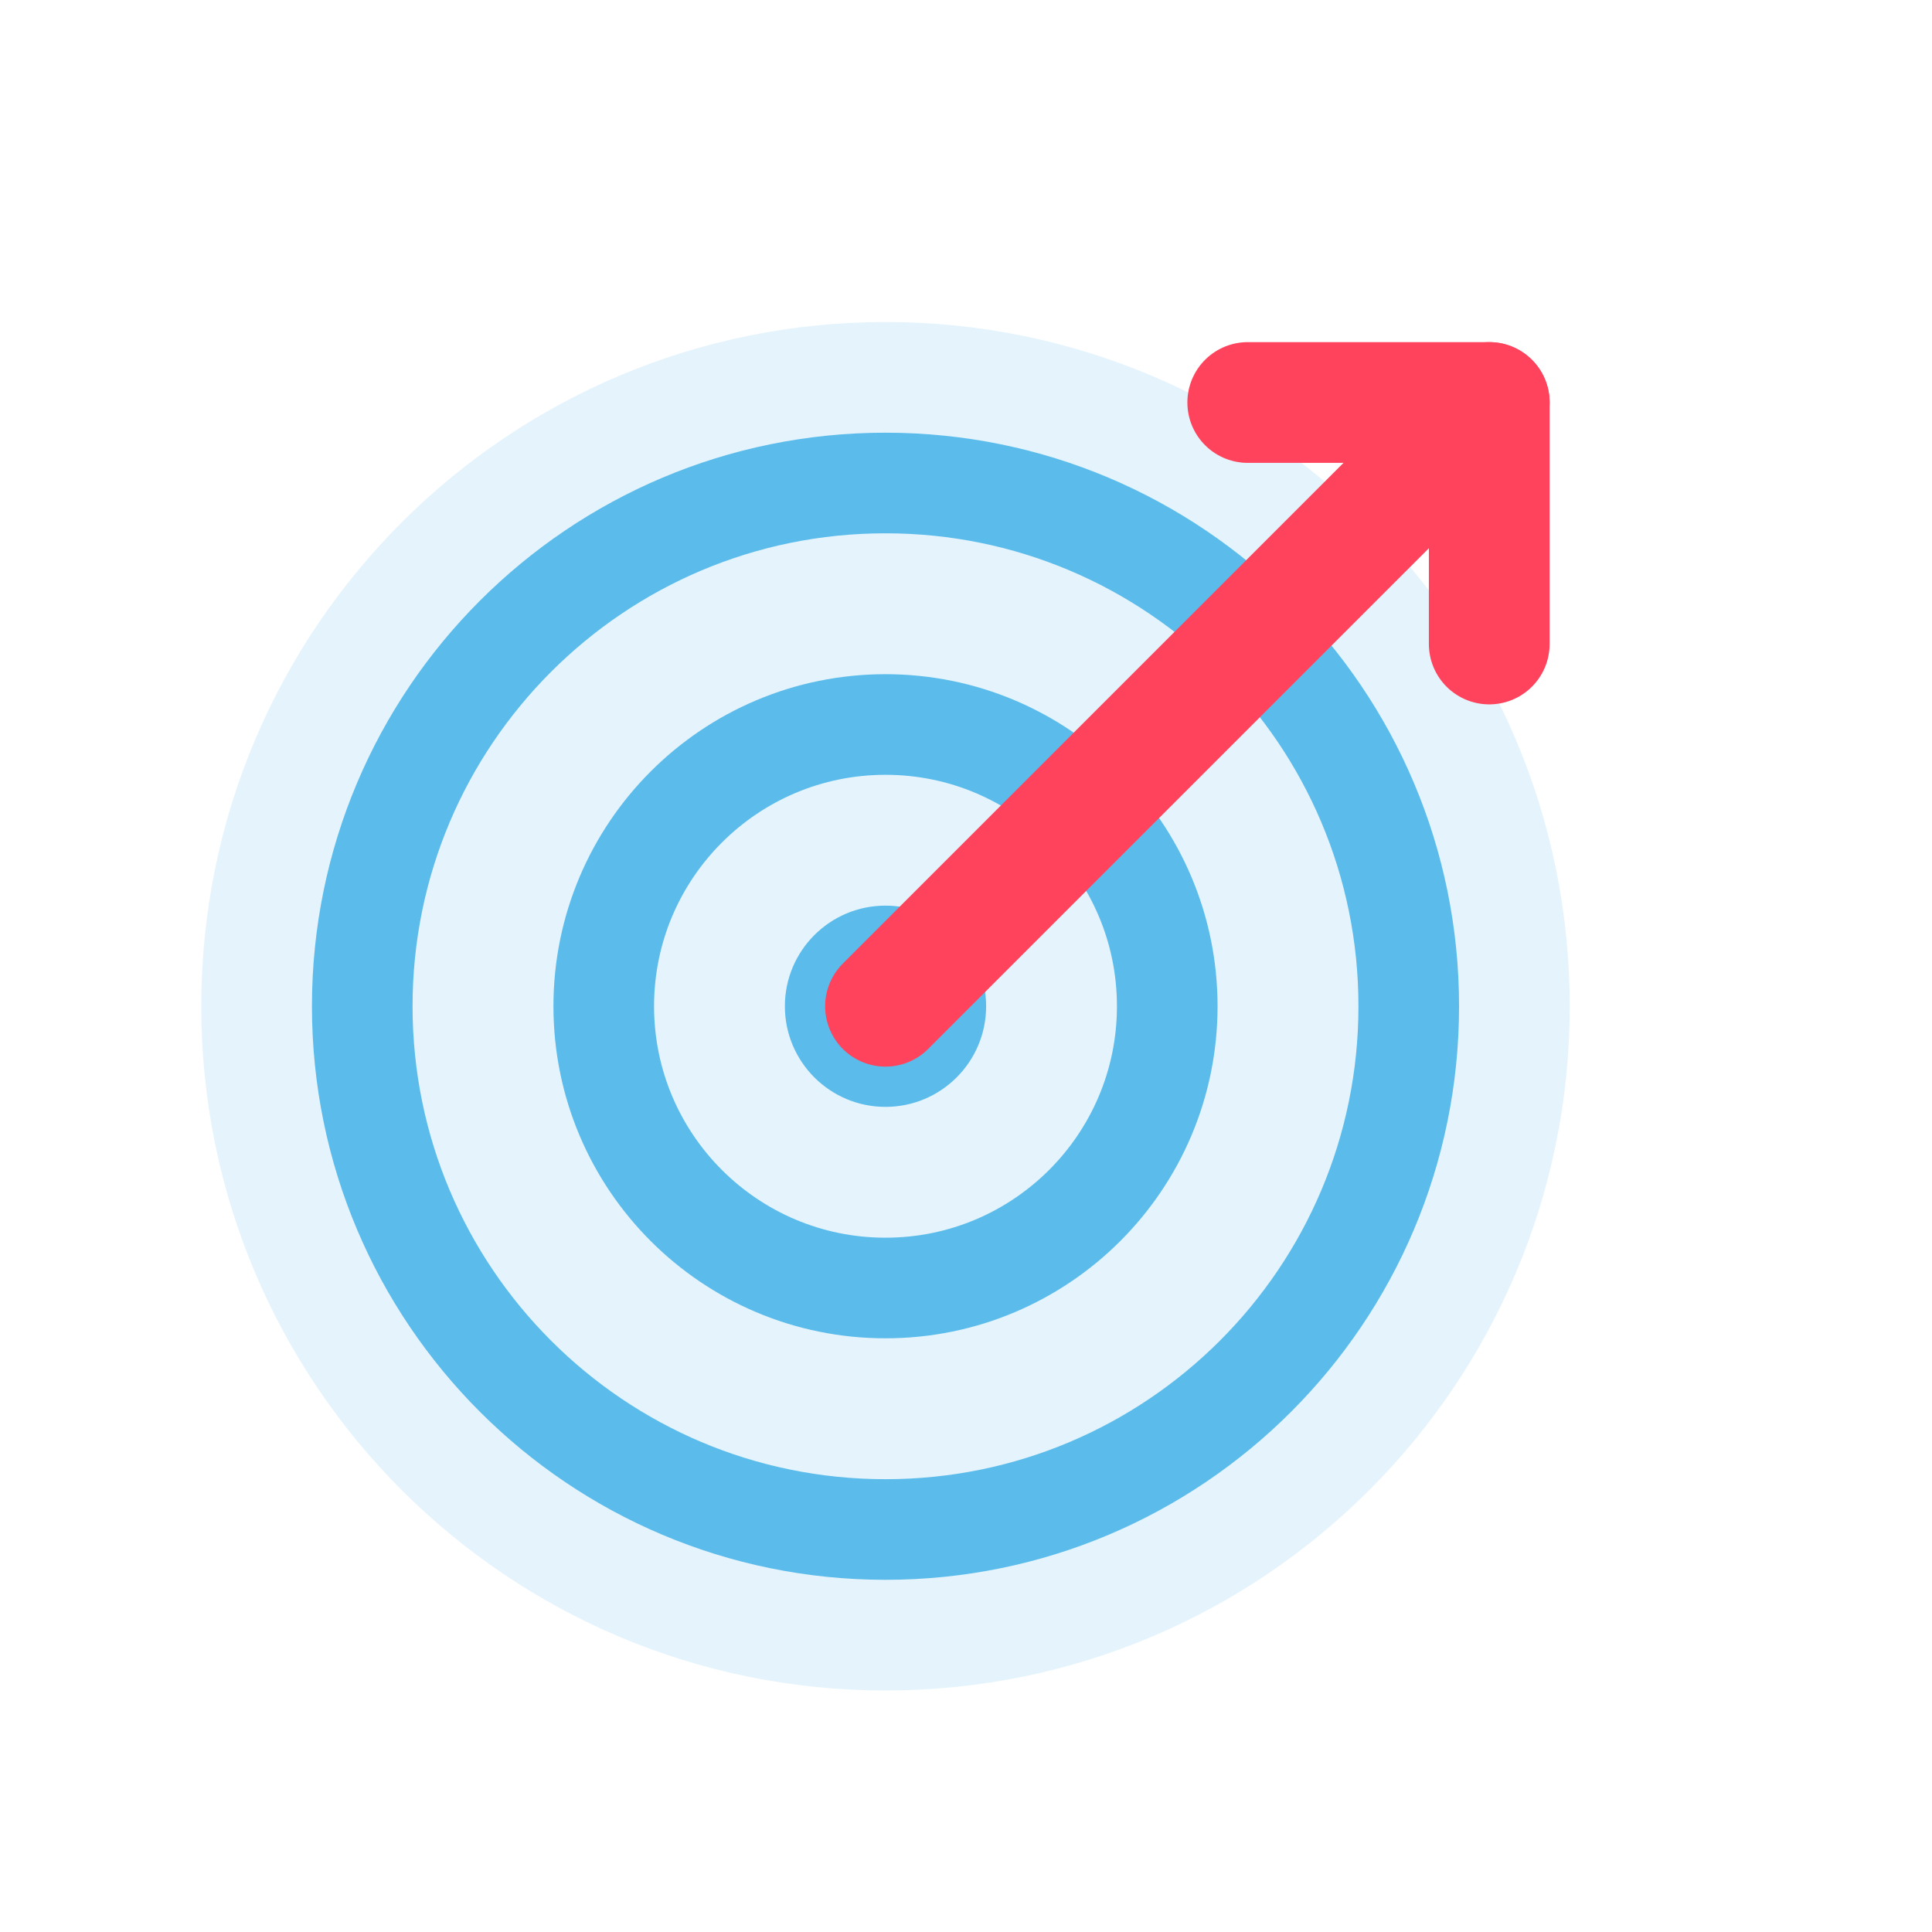
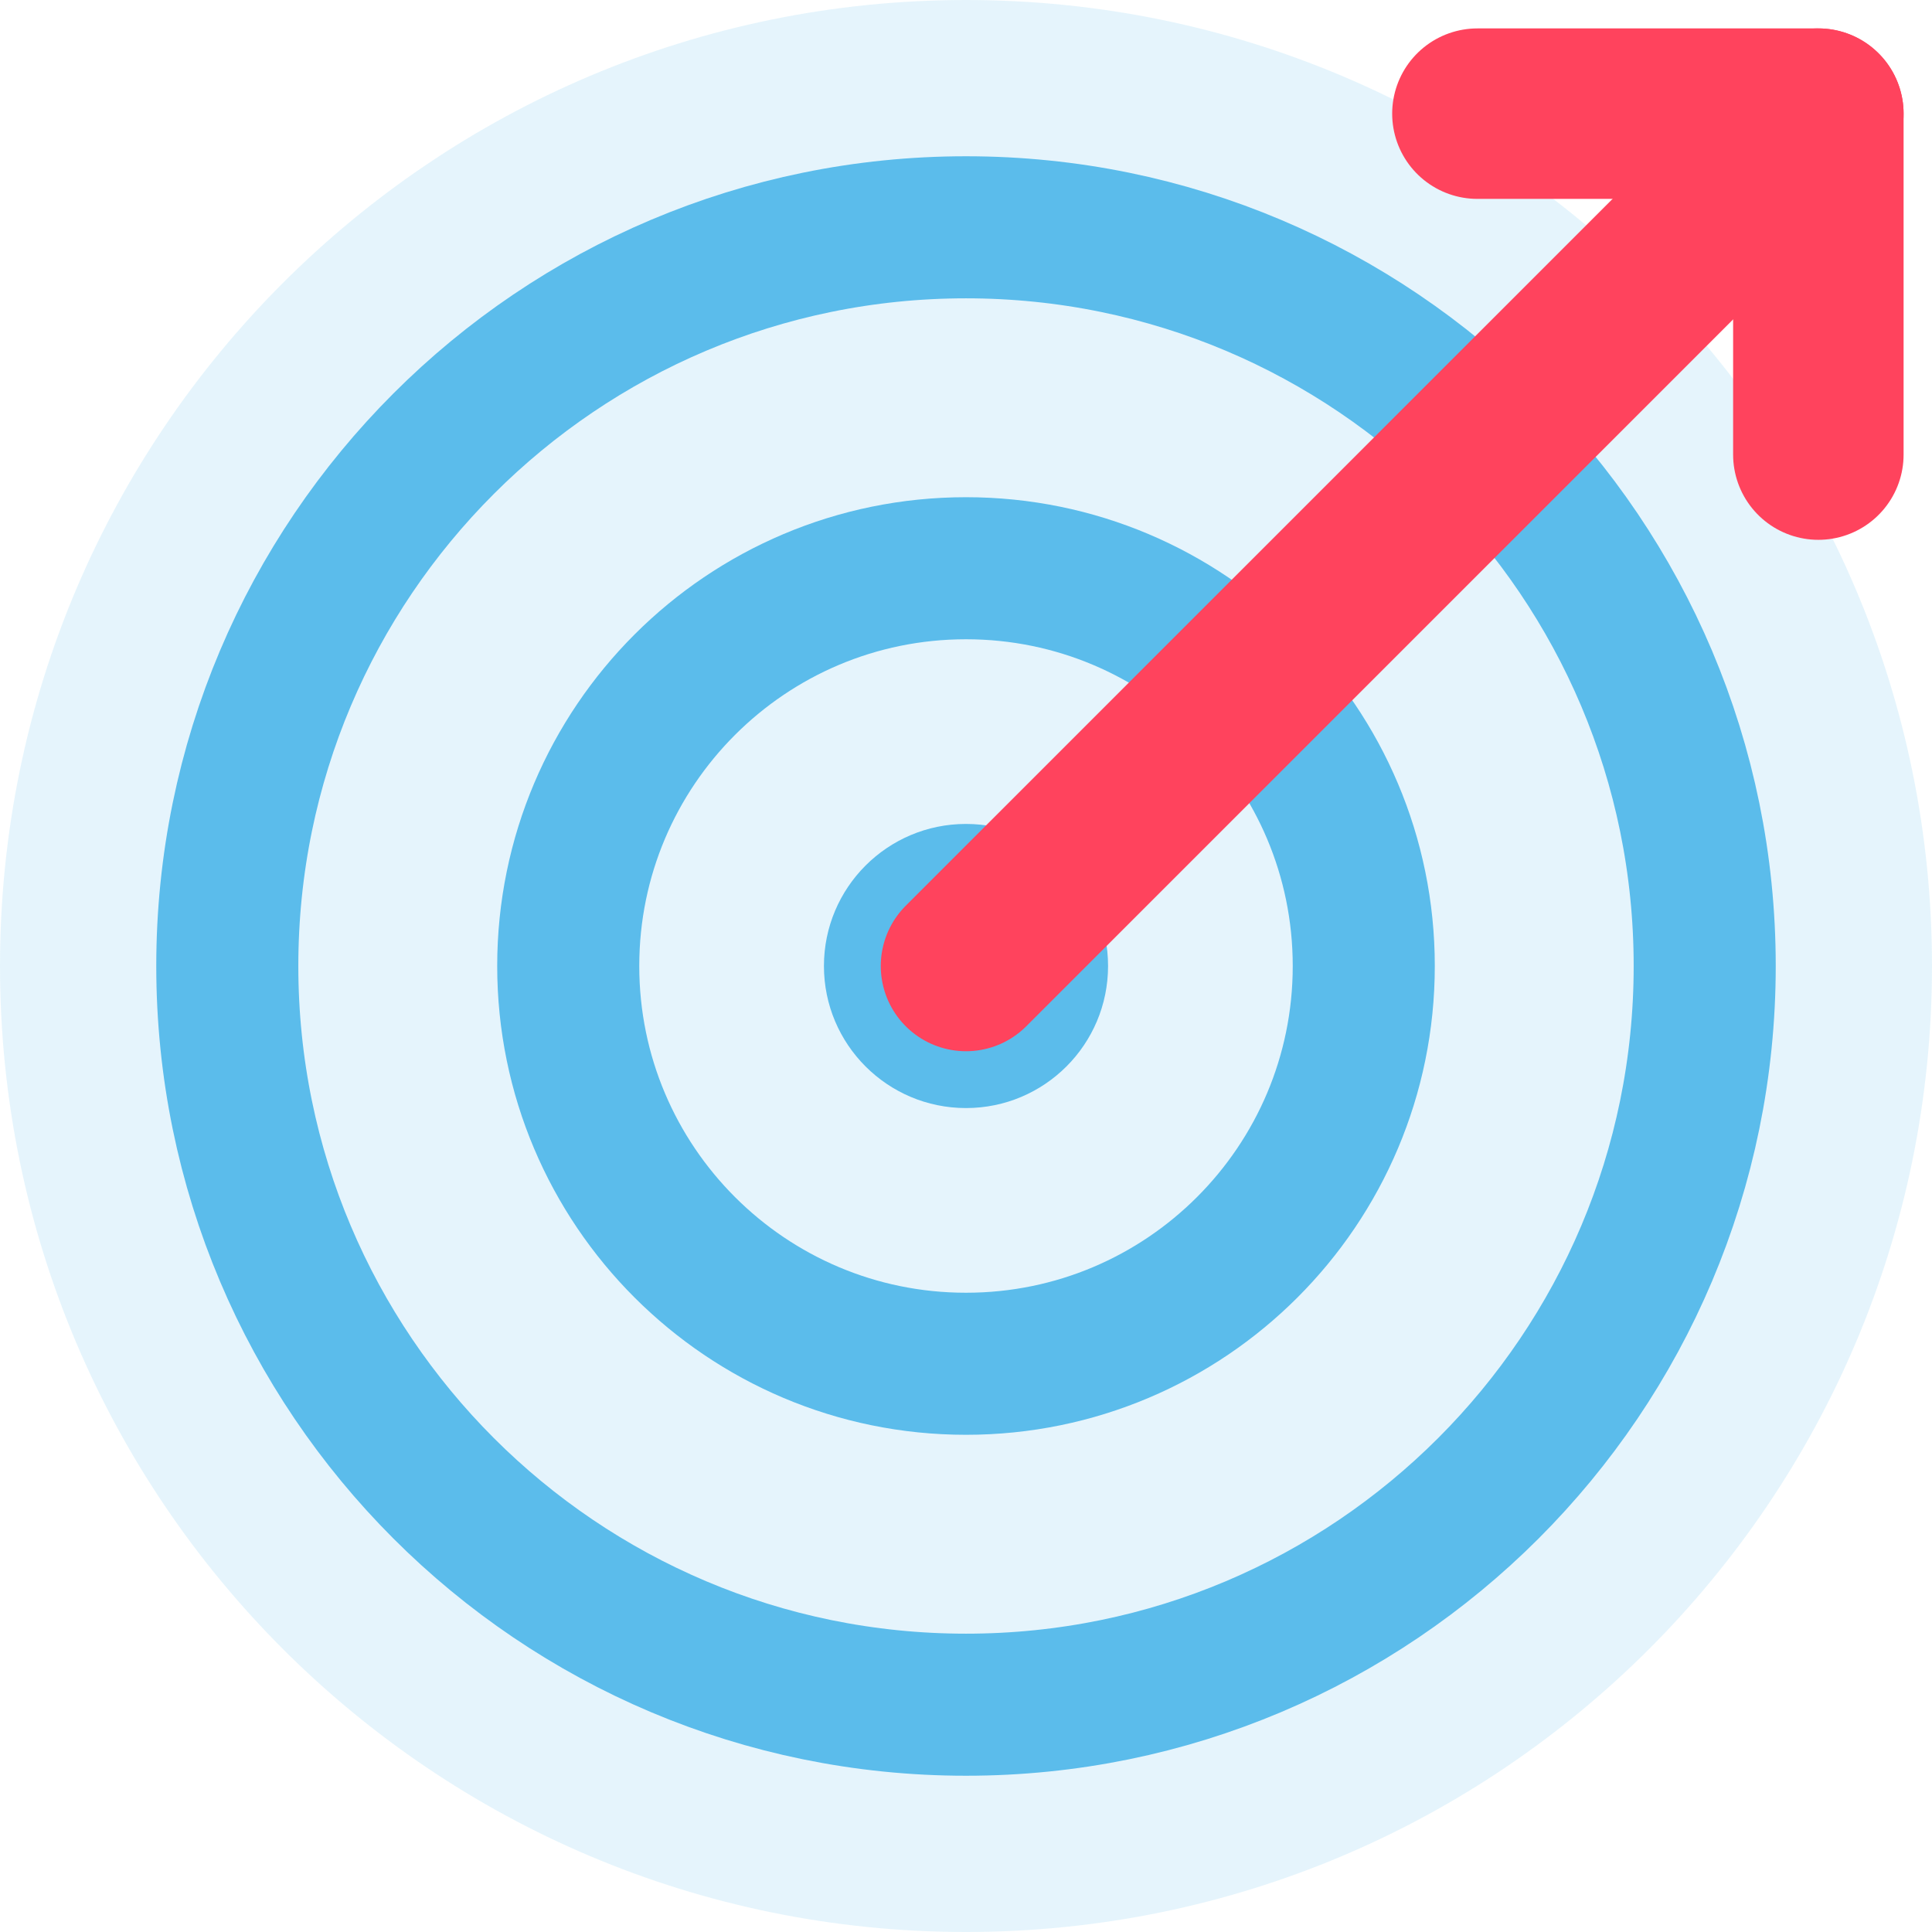
- <svg xmlns="http://www.w3.org/2000/svg" viewBox="0 0 48 48" fill="none">
+ <svg xmlns="http://www.w3.org/2000/svg" viewBox="5 8 34 34" fill="none">
  <circle cx="22" cy="25" r="17" fill="#5BBCEB" opacity=".16" />
  <circle cx="22" cy="25" r="13" stroke="#5BBCEB" stroke-width="2.5" />
  <circle cx="22" cy="25" r="7" stroke="#5BBCEB" stroke-width="2.5" />
  <circle cx="22" cy="25" r="2.5" fill="#5BBCEB" />
  <path d="m22 25 15-15" stroke="#FF435D" stroke-width="3" stroke-linecap="round" />
  <path d="M31 10h6v6" stroke="#FF435D" stroke-width="3" stroke-linecap="round" stroke-linejoin="round" />
</svg>
